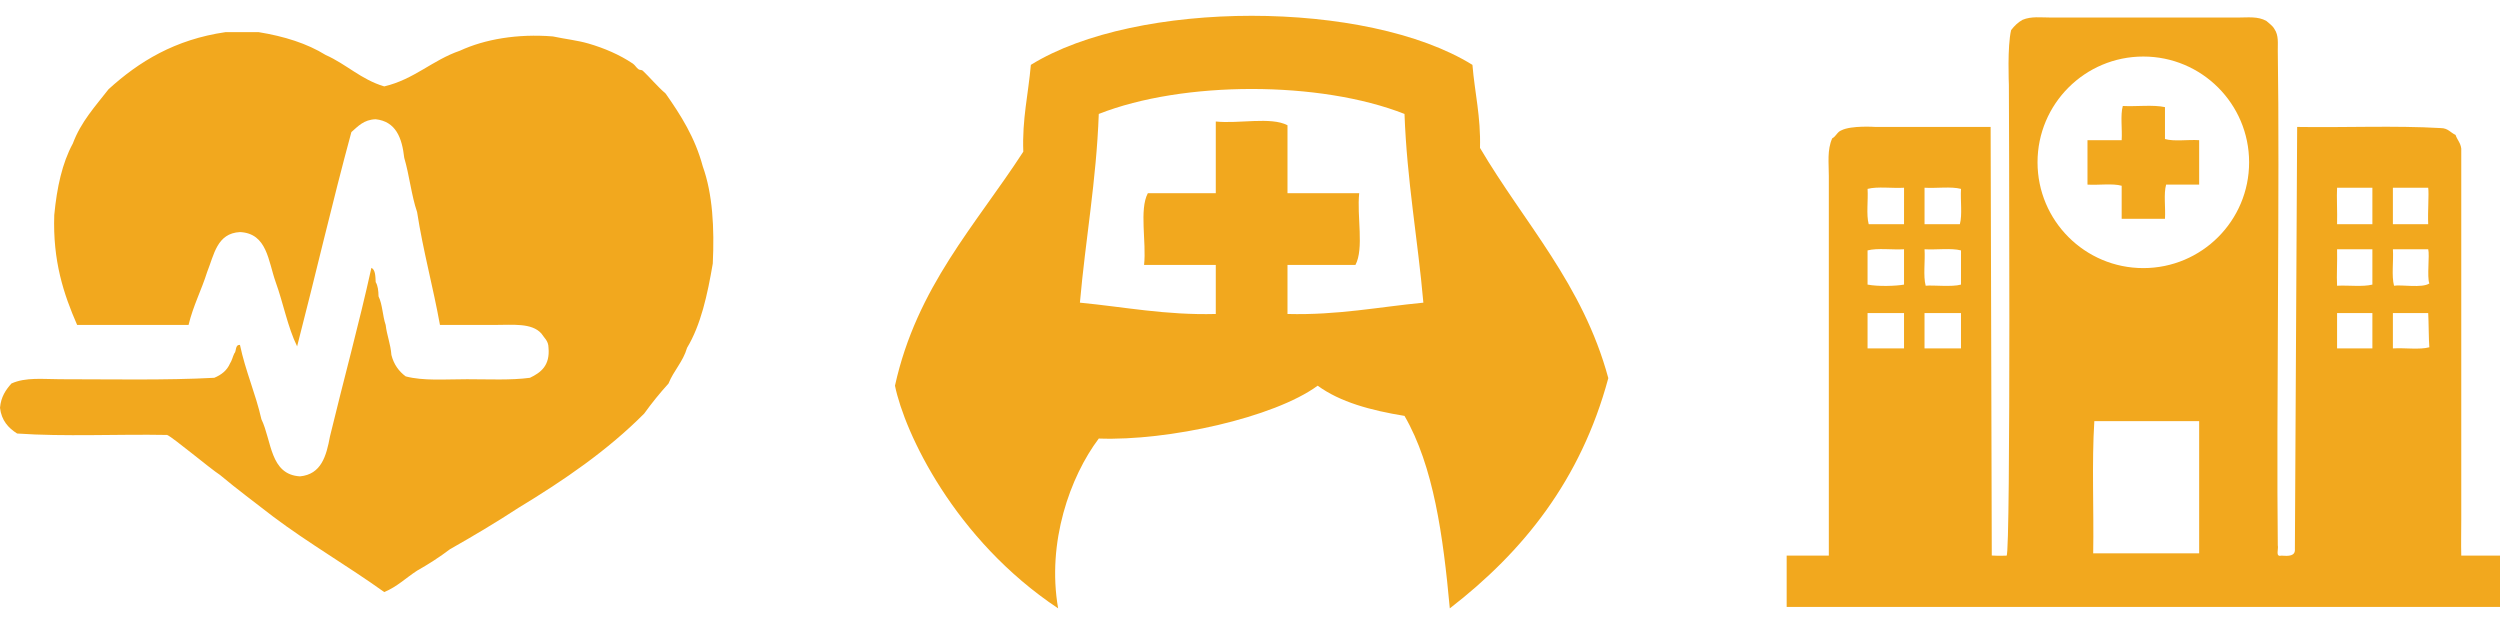
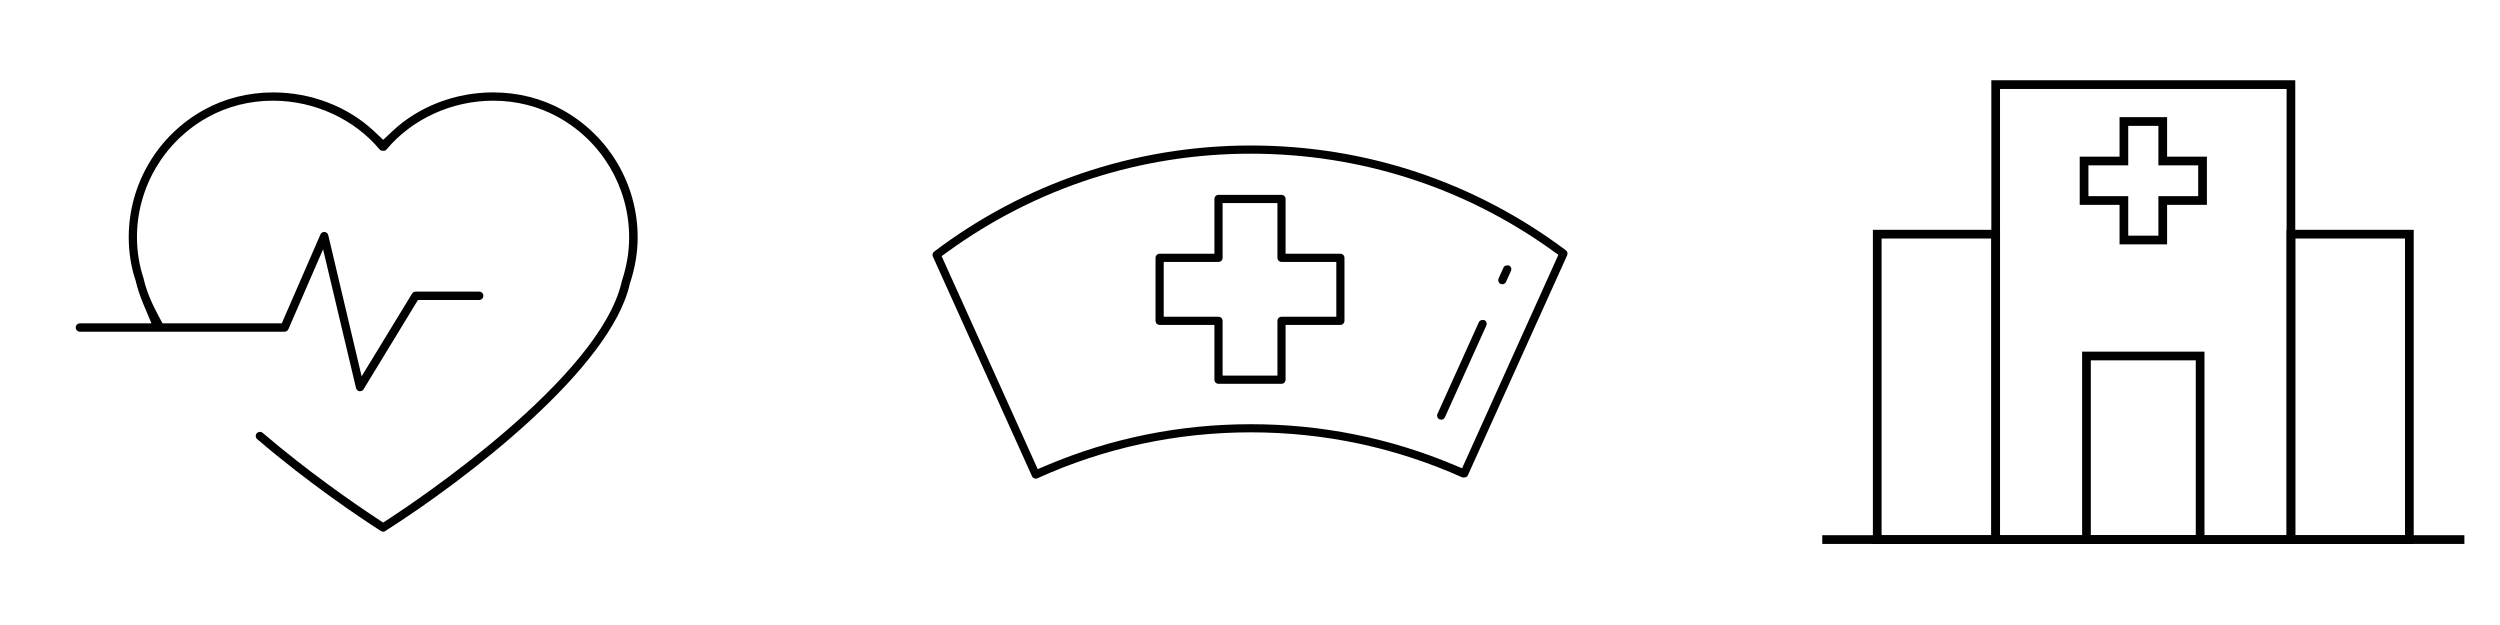
- <svg xmlns="http://www.w3.org/2000/svg" version="1.1" id="Layer_1" x="0px" y="0px" width="140.183px" height="35px" viewBox="0 0 140.183 35" enable-background="new 0 0 140.183 35" xml:space="preserve">
+ <svg xmlns="http://www.w3.org/2000/svg" version="1.1" id="Layer_1" x="0px" y="0px" width="140.184px" height="35px" viewBox="0 0 140.184 35" enable-background="new 0 0 140.184 35" xml:space="preserve">
  <g>
-     <path fill-rule="evenodd" clip-rule="evenodd" fill="#F2A81E" d="M21.546,33.199c-2.038-1.461-4.253-2.742-6.248-4.245   c-0.99-0.772-2.006-1.519-2.963-2.323c-0.537-0.344-2.656-2.123-2.964-2.242c-2.779-0.051-5.764,0.104-8.41-0.08   C0.469,23.998,0.084,23.582,0,22.867c0.053-0.615,0.326-1.01,0.641-1.362c0.795-0.364,1.782-0.241,2.723-0.241   c2.762,0,5.965,0.066,8.651-0.08c0.395-0.164,0.712-0.408,0.881-0.801c0.108-0.158,0.153-0.381,0.24-0.561   c0.137-0.129,0.031-0.502,0.32-0.48c0.311,1.479,0.871,2.707,1.202,4.166c0.583,1.205,0.474,3.104,2.163,3.203   c1.194-0.114,1.479-1.138,1.682-2.242c0.764-3.162,1.612-6.238,2.323-9.452c0.228,0.119,0.223,0.471,0.24,0.801   c0.122,0.199,0.155,0.486,0.16,0.801c0.222,0.446,0.227,1.109,0.4,1.602c0.069,0.599,0.276,1.059,0.321,1.682   c0.135,0.533,0.417,0.918,0.801,1.202c0.992,0.262,2.202,0.159,3.444,0.159c1.207,0,2.473,0.063,3.524-0.08   c0.613-0.293,1.129-0.686,1.041-1.682c-0.002-0.398-0.247-0.554-0.4-0.801c-0.541-0.606-1.595-0.48-2.643-0.48   c-1.033,0-2.135,0-3.044,0c-0.388-2.149-0.94-4.133-1.282-6.328c-0.32-0.935-0.434-2.076-0.721-3.044   c-0.126-1.128-0.472-2.038-1.602-2.163c-0.671,0.023-0.99,0.398-1.362,0.721c-1.073,3.947-2.011,8.027-3.043,12.014   c-0.528-1.074-0.775-2.429-1.202-3.604c-0.421-1.181-0.473-2.731-2.002-2.804c-1.295,0.067-1.451,1.272-1.842,2.243   c-0.319,1.016-0.783,1.888-1.041,2.964c-2.083,0-4.165,0-6.248,0c-0.756-1.727-1.373-3.594-1.282-6.167   c0.146-1.536,0.446-2.917,1.041-4.005c0.456-1.226,1.268-2.096,2.002-3.043c1.705-1.552,3.724-2.792,6.568-3.204   c0.614,0,1.228,0,1.842,0c1.447,0.235,2.726,0.639,3.765,1.282c1.165,0.517,1.987,1.377,3.284,1.762   c1.686-0.397,2.695-1.47,4.245-2.002c1.399-0.646,3.227-0.959,5.207-0.801c0.717,0.152,1.375,0.218,2.002,0.4   c0.883,0.257,1.738,0.623,2.483,1.122c0.121,0.081,0.195,0.228,0.32,0.32c0.074,0.055,0.177,0.021,0.24,0.08   c0.366,0.34,0.83,0.897,1.282,1.282c0.848,1.208,1.649,2.463,2.083,4.085c0.553,1.534,0.656,3.461,0.561,5.446   c-0.299,1.757-0.669,3.443-1.442,4.726c-0.228,0.787-0.752,1.277-1.041,2.003c-0.483,0.532-0.938,1.092-1.362,1.683   c-2.048,2.062-4.488,3.734-7.049,5.285c-1.243,0.813-2.532,1.58-3.845,2.324c-0.577,0.438-1.193,0.834-1.842,1.201   C22.773,32.396,22.265,32.902,21.546,33.199z" />
+     <path fill="#010101" d="M135.346,30.5h-7.127V12.887h7.127V30.5z M128.704,30.011h6.153V13.375h-6.153V30.011z" />
+     <path fill="#010101" d="M112.148,30.5h-7.129V12.887h7.129V30.5z M105.508,30.011h6.153V13.375h-6.153V30.011z" />
+     <path fill="#010101" d="M128.704,30.5h-17.043v-26h17.043V30.5z M112.148,30.011h16.07V4.989h-16.07V30.011z" />
+     <path fill="#010101" d="M121.517,13.702h-2.666v-2.215h-2.234V8.784h2.234V6.569h2.666v2.215h2.232v2.703h-2.232V13.702z    M119.338,13.214h1.691v-2.215h2.232V9.272h-2.232V7.058h-1.691v2.214h-2.232v1.727h2.232V13.214z" />
+     <path fill="#010101" d="M123.613,30.5h-6.861V19.718h6.861V30.5z M117.24,30.011h5.885v-9.805h-5.885V30.011z" />
+     <rect x="102.181" y="30.011" fill="#010101" width="36.006" height="0.489" />
  </g>
+   <path fill="#010101" d="M35.321,15.897c0.296-0.894,0.435-1.739,0.435-2.592c0-2.974-1.621-5.713-4.23-7.15  c-1.154-0.637-2.493-0.974-3.875-0.974c-2.123,0-4.182,0.792-5.647,2.174L21.489,7.84l-0.515-0.483  c-1.471-1.382-3.533-2.175-5.657-2.175c-1.382,0-2.72,0.336-3.87,0.973c-2.609,1.437-4.229,4.176-4.229,7.149  c0,0.841,0.136,1.697,0.382,2.411c0.108,0.461,0.25,0.885,0.456,1.377l0.436,1.04H4.478c-0.127,0-0.233,0.107-0.233,0.234  s0.106,0.234,0.233,0.234h11.477c0.094,0,0.179-0.055,0.216-0.141l1.945-4.48l1.848,7.784c0.022,0.092,0.096,0.161,0.194,0.177  c0.138-0.006,0.187-0.04,0.229-0.112l3.049-5.007h3.435c0.126,0,0.233-0.107,0.233-0.234c0-0.129-0.104-0.234-0.233-0.234h-3.565  c-0.081,0-0.157,0.042-0.199,0.11l-2.829,4.639l-1.871-7.914c-0.023-0.102-0.105-0.171-0.206-0.18  c-0.107-0.014-0.197,0.057-0.233,0.14l-2.169,4.984H9.114l-0.213-0.394c-0.436-0.807-0.707-1.485-0.853-2.135  c-0.238-0.716-0.368-1.513-0.368-2.3c0-2.802,1.528-5.384,3.989-6.739c1.085-0.601,2.342-0.918,3.632-0.918  c2.325,0,4.568,1.028,5.999,2.75c0.068,0.081,0.295,0.085,0.361,0.002c1.431-1.724,3.673-2.752,5.998-2.752  c1.292,0,2.551,0.319,3.639,0.923c2.454,1.352,3.98,3.935,3.98,6.738c0,0.823-0.131,1.605-0.411,2.462  c-1.204,5.461-11.77,12.481-12.97,13.264l-0.413,0.27l-0.41-0.272c-1.285-0.85-3.817-2.599-6.348-4.762  c-0.05-0.042-0.108-0.052-0.148-0.052c-0.042,0-0.122,0.012-0.188,0.086c-0.076,0.092-0.064,0.239,0.035,0.325  c2.907,2.488,5.778,4.404,6.878,5.112c0.177,0.115,0.222,0.084,0.312,0.029C26.217,26.844,34.275,20.634,35.321,15.897z" />
  <g>
-     <path fill-rule="evenodd" clip-rule="evenodd" fill="#F2A81E" d="M82.564,3.637c0.129,1.564,0.474,2.913,0.424,4.656   c2.483,4.218,5.767,7.636,7.195,12.91c-1.541,5.725-4.787,9.744-8.888,12.91c-0.373-4.072-0.91-7.979-2.54-10.793   c-1.881-0.307-3.605-0.77-4.868-1.693c-2.453,1.795-8.392,3.107-12.275,2.963c-1.605,2.131-2.926,5.819-2.279,9.523   c-5.82-3.871-8.608-9.852-9.149-12.486c1.223-5.55,4.534-9.011,7.196-13.122c-0.071-1.834,0.285-3.242,0.423-4.868   C63.719-0.031,76.647-0.031,82.564,3.637z M61.612,6.389c-0.136,3.744-0.744,7.016-1.058,10.582   c2.509,0.242,4.795,0.708,7.619,0.635c0-0.917,0-1.834,0-2.751c-1.341,0-2.681,0-4.021,0c0.139-1.272-0.279-3.101,0.211-4.021   c1.27,0,2.54,0,3.81,0c0-1.34,0-2.681,0-4.021c1.272,0.138,3.1-0.279,4.021,0.211c0,1.27,0,2.54,0,3.81c1.341,0,2.681,0,4.021,0   c-0.139,1.272,0.279,3.101-0.211,4.021c-1.27,0-2.54,0-3.81,0c0,0.917,0,1.834,0,2.751c2.824,0.073,5.11-0.393,7.619-0.635   c-0.314-3.565-0.922-6.838-1.058-10.582C74.021,4.523,66.346,4.523,61.612,6.389z" />
-   </g>
-   <g>
-     <path fill-rule="evenodd" clip-rule="evenodd" fill="#F2A81E" d="M121.397,6.007c0,0.596,0,1.192,0,1.789   c0.512,0.149,1.299,0.022,1.917,0.064c0,0.831,0,1.662,0,2.492c-0.617,0-1.235,0-1.853,0c-0.145,0.517-0.025,1.295-0.064,1.917   c-0.809,0-1.618,0-2.428,0c0-0.618,0-1.235,0-1.853c-0.517-0.144-1.295-0.025-1.917-0.064c0-0.831,0-1.661,0-2.492   c0.639,0,1.278,0,1.917,0c0.038-0.622-0.08-1.4,0.063-1.917C119.802,5.983,120.734,5.862,121.397,6.007z" />
-     <path fill-rule="evenodd" clip-rule="evenodd" fill="#F2A81E" d="M138.011,31.156c-0.018-0.668,0-1.367,0-2.045   c0-4.893,0-15.809,0-20.779c-0.038-0.325-0.231-0.494-0.32-0.767c-0.28-0.124-0.425-0.384-0.83-0.383   c-2.556-0.149-5.389-0.021-8.052-0.064l-0.127,23.654c0.037,0.422-0.352,0.416-0.768,0.384c-0.341,0.086-0.137-0.374-0.191-0.575   c-0.084-7.222,0.112-20.417,0-27.744c-0.006-0.416,0.059-0.849-0.191-1.214c-0.107-0.191-0.293-0.304-0.447-0.447   c-0.476-0.272-1.046-0.192-1.598-0.192c-3.363,0-7.008,0-10.479,0c-0.552,0-1.108-0.08-1.598,0.128   c-0.261,0.143-0.463,0.346-0.639,0.575c-0.221,0.904-0.127,3.059-0.127,3.059s0.115,26.434-0.129,26.41   c-0.423,0.019-0.83-0.006-0.83-0.006l-0.064-24.032h-6.453c0,0-1.363-0.096-1.917,0.191c-0.234,0.086-0.298,0.341-0.512,0.447   c-0.292,0.649-0.191,1.385-0.191,2.109c0,3.62,0,13.209,0,16.945c0,1.482,0.005,2.962,0,4.346c-0.788,0-1.576,0-2.364,0   c0,0.958,0,1.917,0,2.875c13.334,0,26.667,0,40,0c0-0.958,0-1.917,0-2.875C139.458,31.156,138.735,31.156,138.011,31.156z    M106.765,19.537c-0.682,0-1.363,0-2.045,0c0-0.66,0-1.32,0-1.981c0.682,0,1.363,0,2.045,0   C106.765,18.217,106.765,18.877,106.765,19.537z M106.765,15.958c-0.436,0.081-1.444,0.117-2.045,0c0-0.639,0-1.278,0-1.917   c0.559-0.145,1.381-0.025,2.045-0.064C106.765,14.638,106.765,15.298,106.765,15.958z M106.765,12.572c-0.661,0-1.321,0-1.981,0   c-0.144-0.538-0.024-1.338-0.063-1.981c0.559-0.145,1.381-0.025,2.045-0.064C106.765,11.209,106.765,11.891,106.765,12.572z    M109.959,19.537c-0.682,0-1.363,0-2.045,0c0-0.66,0-1.32,0-1.981c0.682,0,1.363,0,2.045,0   C109.959,18.217,109.959,18.877,109.959,19.537z M109.959,15.958c-0.511,0.146-1.576,0.019-1.98,0.064   c-0.148-0.554-0.021-1.384-0.064-2.045c0.664,0.04,1.486-0.08,2.045,0.064C109.959,14.681,109.959,15.32,109.959,15.958z    M109.896,12.572c-0.661,0-1.321,0-1.981,0c0-0.682,0-1.363,0-2.045c0.664,0.039,1.486-0.081,2.045,0.064   C109.92,11.234,110.04,12.035,109.896,12.572z M123.314,31.028c-1.98,0-3.961,0-5.942,0c0.043-2.449-0.085-5.069,0.064-7.412   c1.96,0,3.919,0,5.878,0C123.314,26.087,123.314,28.558,123.314,31.028z M120.183,15.033c-3.275,0-5.932-2.656-5.932-5.932   c0-3.275,2.656-5.931,5.932-5.931c3.276,0,5.932,2.656,5.932,5.931C126.115,12.377,123.459,15.033,120.183,15.033z M133.027,19.537   c-0.66,0-1.32,0-1.98,0c0-0.66,0-1.32,0-1.981c0.66,0,1.32,0,1.98,0C133.027,18.217,133.027,18.877,133.027,19.537z    M133.027,15.958c-0.546,0.136-1.332,0.031-1.98,0.064c-0.032-0.584,0.019-1.3,0-2.045c0.66,0,1.32,0,1.98,0   C133.027,14.638,133.027,15.298,133.027,15.958z M133.027,12.572c-0.66,0-1.32,0-1.98,0c0.019-0.707-0.029-1.521,0-2.045   c0.66,0,1.32,0,1.98,0C133.027,11.209,133.027,11.891,133.027,12.572z M134.177,10.527c0.66,0,1.32,0,1.98,0   c0.051,0.358-0.032,1.321,0,2.045c-0.66,0-1.32,0-1.98,0C134.177,11.891,134.177,11.209,134.177,10.527z M134.177,19.537   c0-0.66,0-1.32,0-1.981c0.66,0,1.32,0,1.98,0c0.029,0.444,0.027,1.528,0.064,1.917C135.667,19.622,134.837,19.495,134.177,19.537z    M134.241,16.022c-0.148-0.554-0.021-1.384-0.063-2.045c0.66,0,1.32,0,1.98,0c0.088,0.323-0.078,1.564,0.064,1.917   C135.818,16.168,134.638,15.95,134.241,16.022z" />
+     <path fill="#010101" d="M82.002,26.772c0.183,0.018,0.267-0.032,0.303-0.114l5.572-12.346c0.043-0.096,0.014-0.213-0.072-0.276   c-5.129-3.845-11.237-5.877-17.664-5.877c-3.264,0-6.47,0.53-9.53,1.575c-2.958,1.01-5.728,2.482-8.231,4.375   c-0.086,0.065-0.115,0.18-0.07,0.278l5.559,12.318c0.024,0.055,0.071,0.099,0.128,0.12l0.081,0.015c0.031,0,0.063-0.007,0.091-0.02   c3.775-1.711,7.803-2.577,11.974-2.577C74.271,24.244,78.262,25.095,82.002,26.772z M58.189,26.306L52.8,14.363l0.329-0.238   c4.967-3.603,10.85-5.507,17.012-5.507c6.117,0,11.965,1.879,16.91,5.433l0.332,0.239l-5.399,11.968l-0.448-0.188   c-3.61-1.515-7.443-2.283-11.395-2.283c-3.995,0-7.865,0.783-11.502,2.328L58.189,26.306z" />
+     <path fill="#010101" d="M84.146,15.92l0.092,0.02c0.091,0,0.174-0.054,0.211-0.136l0.278-0.616   c0.034-0.075,0.018-0.143,0.005-0.176c-0.012-0.033-0.045-0.093-0.119-0.127c-0.027-0.003-0.053-0.005-0.076-0.005   c-0.133,0-0.197,0.05-0.229,0.119l-0.277,0.616c-0.034,0.076-0.018,0.143-0.006,0.176C84.038,15.824,84.07,15.885,84.146,15.92z" />
+     <path fill="#010101" d="M83.35,18.075c-0.012-0.033-0.044-0.093-0.119-0.127c-0.027-0.003-0.053-0.005-0.076-0.005   c-0.132,0-0.195,0.049-0.227,0.118l-2.325,5.149c-0.052,0.114-0.001,0.251,0.114,0.303l0.095,0.021c0.071,0,0.165-0.035,0.21-0.136   l2.324-5.149C83.379,18.176,83.363,18.108,83.35,18.075z" />
+     <path fill="#010101" d="M75.389,17.99v-3.533c0-0.126-0.102-0.229-0.229-0.229h-3.073v-3.073c0-0.127-0.103-0.229-0.229-0.229   h-3.532c-0.127,0-0.229,0.103-0.229,0.229v3.073h-3.073c-0.127,0-0.229,0.103-0.229,0.229v3.533c0,0.126,0.102,0.229,0.229,0.229   h3.073v3.073c0,0.127,0.103,0.229,0.229,0.229h3.532c0.126,0,0.229-0.103,0.229-0.229v-3.073h3.073   C75.287,18.219,75.389,18.116,75.389,17.99z M74.932,17.761h-3.073c-0.127,0-0.229,0.103-0.229,0.229v3.072h-3.074V17.99   c0-0.127-0.103-0.229-0.229-0.229h-3.073v-3.074h3.073c0.126,0,0.229-0.103,0.229-0.229v-3.072h3.074v3.072   c0,0.127,0.103,0.229,0.229,0.229h3.073V17.761z" />
  </g>
</svg>
